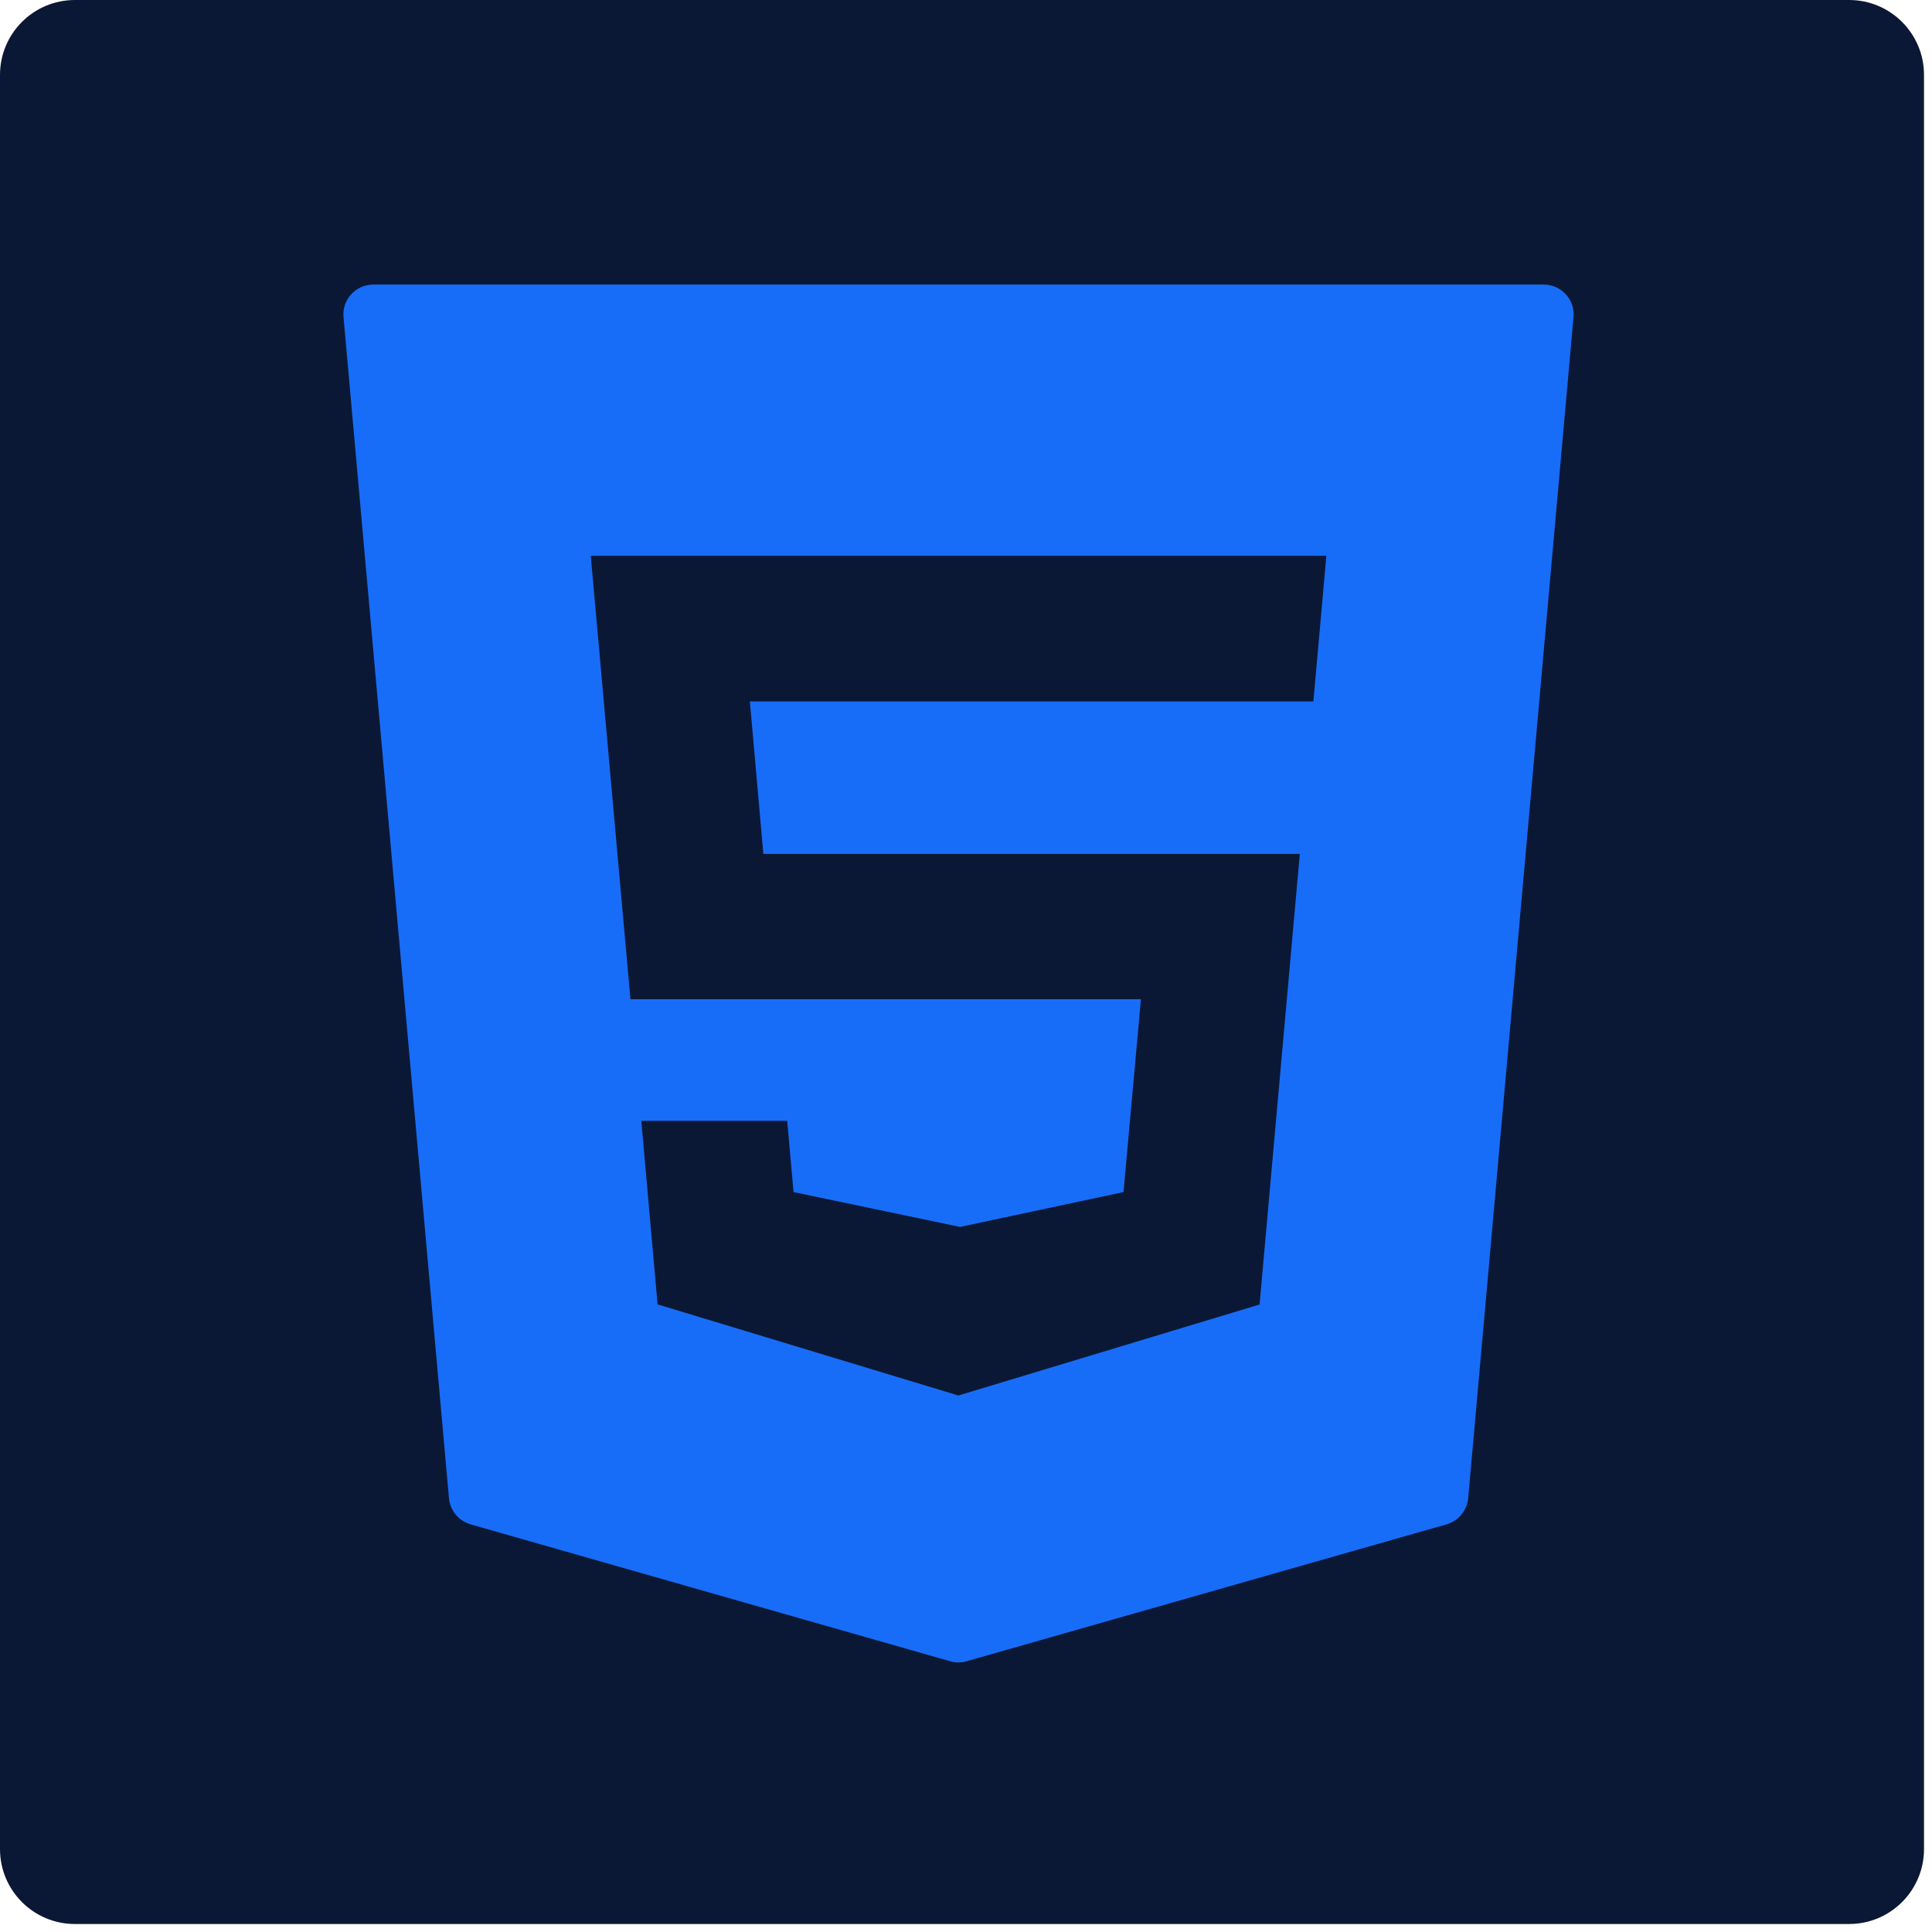
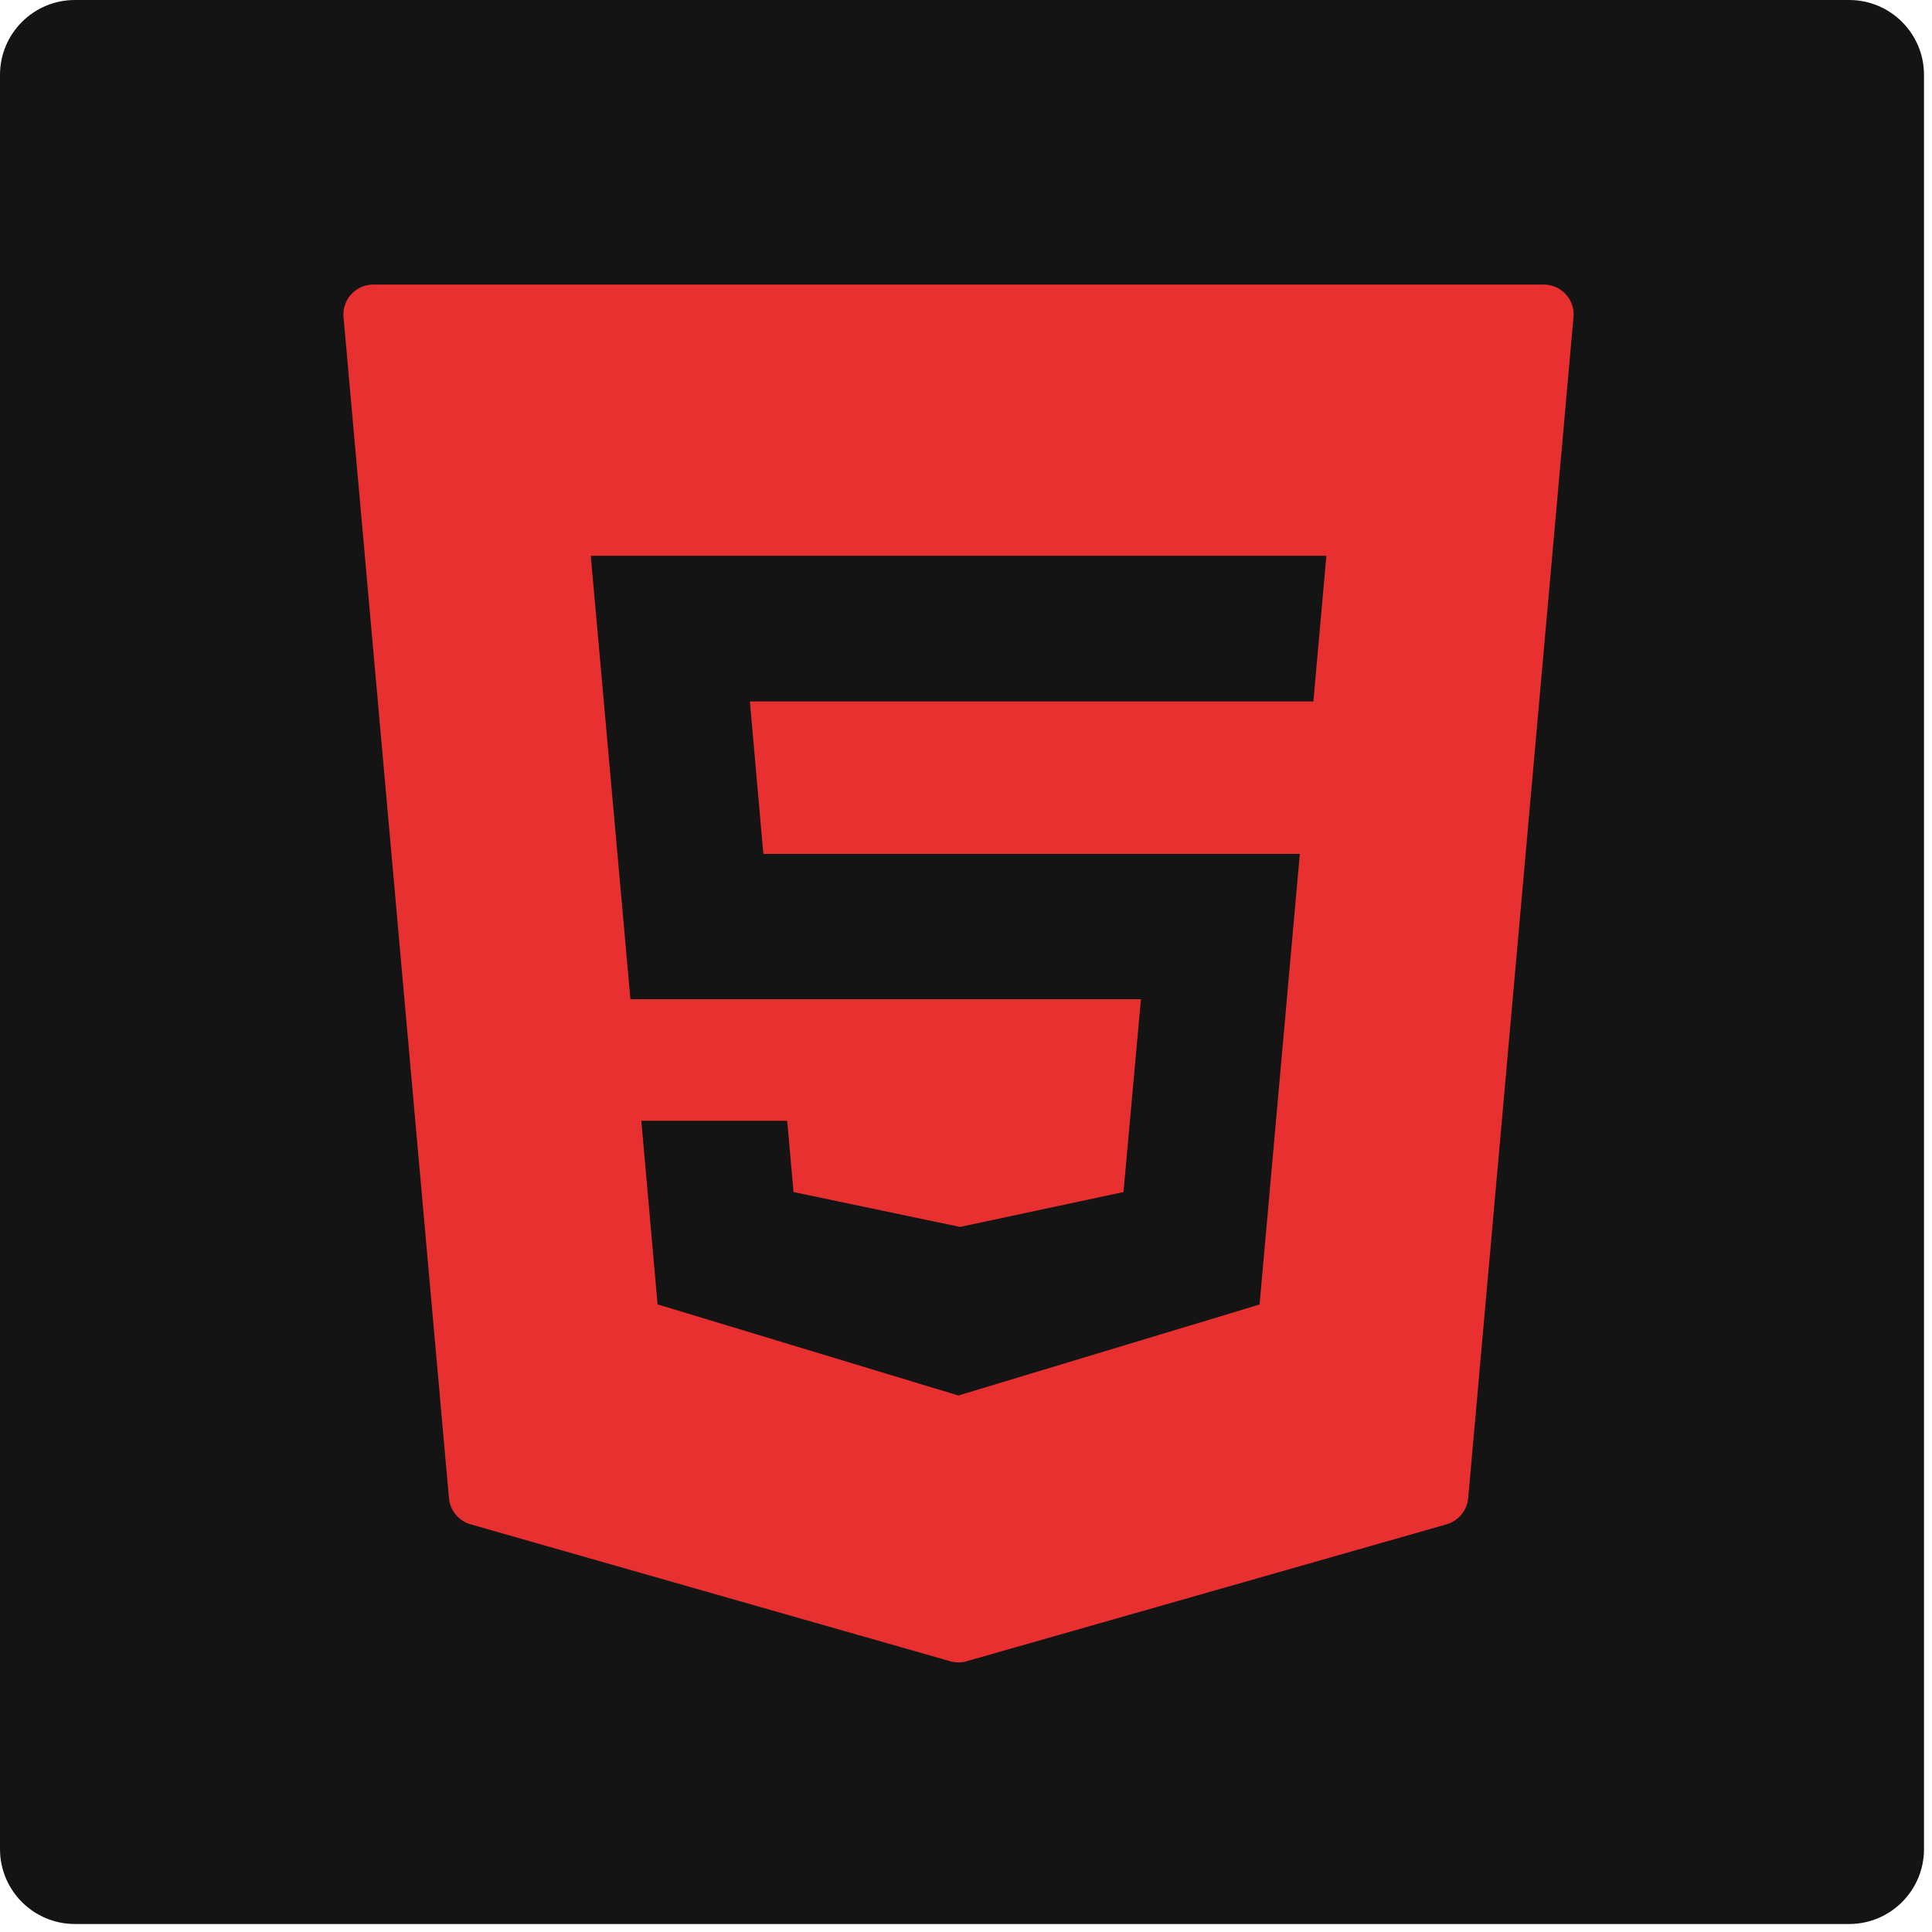
<svg xmlns="http://www.w3.org/2000/svg" class="muda" width="129" height="129" viewBox="0 0 129 129" fill="none">
-   <path d="M0 5C0 2.239 2.239 0 5 0H123.466C126.227 0 128.466 2.239 128.466 5V123.466C128.466 126.227 126.227 128.466 123.466 128.466H5C2.239 128.466 0 126.227 0 123.466V5Z" fill="#0B1835" />
-   <path d="M104.547 19.648C104.172 19.234 103.633 19 103.07 19H24.93C24.367 19 23.828 19.234 23.453 19.648C23.07 20.062 22.883 20.617 22.938 21.18L29.977 100.031C30.047 100.859 30.625 101.547 31.422 101.781L63.445 110.922C63.617 110.977 63.805 111 63.992 111C64.18 111 64.359 110.977 64.539 110.922L96.586 101.781C97.383 101.547 97.953 100.859 98.031 100.031L105.062 21.18C105.117 20.617 104.93 20.062 104.547 19.648ZM87.695 46.836H50.07L50.969 57.016H86.789L84.102 87.102L63.984 93.18L63.789 93.117L43.906 87.094L42.82 74.836H52.562L52.984 79.594L64.102 81.922L75.016 79.594L76.18 66.719H42.094L39.445 37.109H88.562L87.695 46.836Z" fill="#186DF8" />
+   <path d="M0 5C0 2.239 2.239 0 5 0H123.466C126.227 0 128.466 2.239 128.466 5V123.466C128.466 126.227 126.227 128.466 123.466 128.466H5C2.239 128.466 0 126.227 0 123.466V5Z" fill="#141414" />
+   <path d="M104.547 19.648C104.172 19.234 103.633 19 103.07 19H24.93C24.367 19 23.828 19.234 23.453 19.648C23.07 20.062 22.883 20.617 22.938 21.18L29.977 100.031C30.047 100.859 30.625 101.547 31.422 101.781L63.445 110.922C63.617 110.977 63.805 111 63.992 111C64.18 111 64.359 110.977 64.539 110.922L96.586 101.781C97.383 101.547 97.953 100.859 98.031 100.031L105.062 21.18C105.117 20.617 104.93 20.062 104.547 19.648ZM87.695 46.836H50.07L50.969 57.016H86.789L84.102 87.102L63.984 93.18L63.789 93.117L43.906 87.094L42.82 74.836H52.562L52.984 79.594L64.102 81.922L75.016 79.594L76.18 66.719H42.094L39.445 37.109H88.562L87.695 46.836Z" fill="#E83030" />
</svg>
